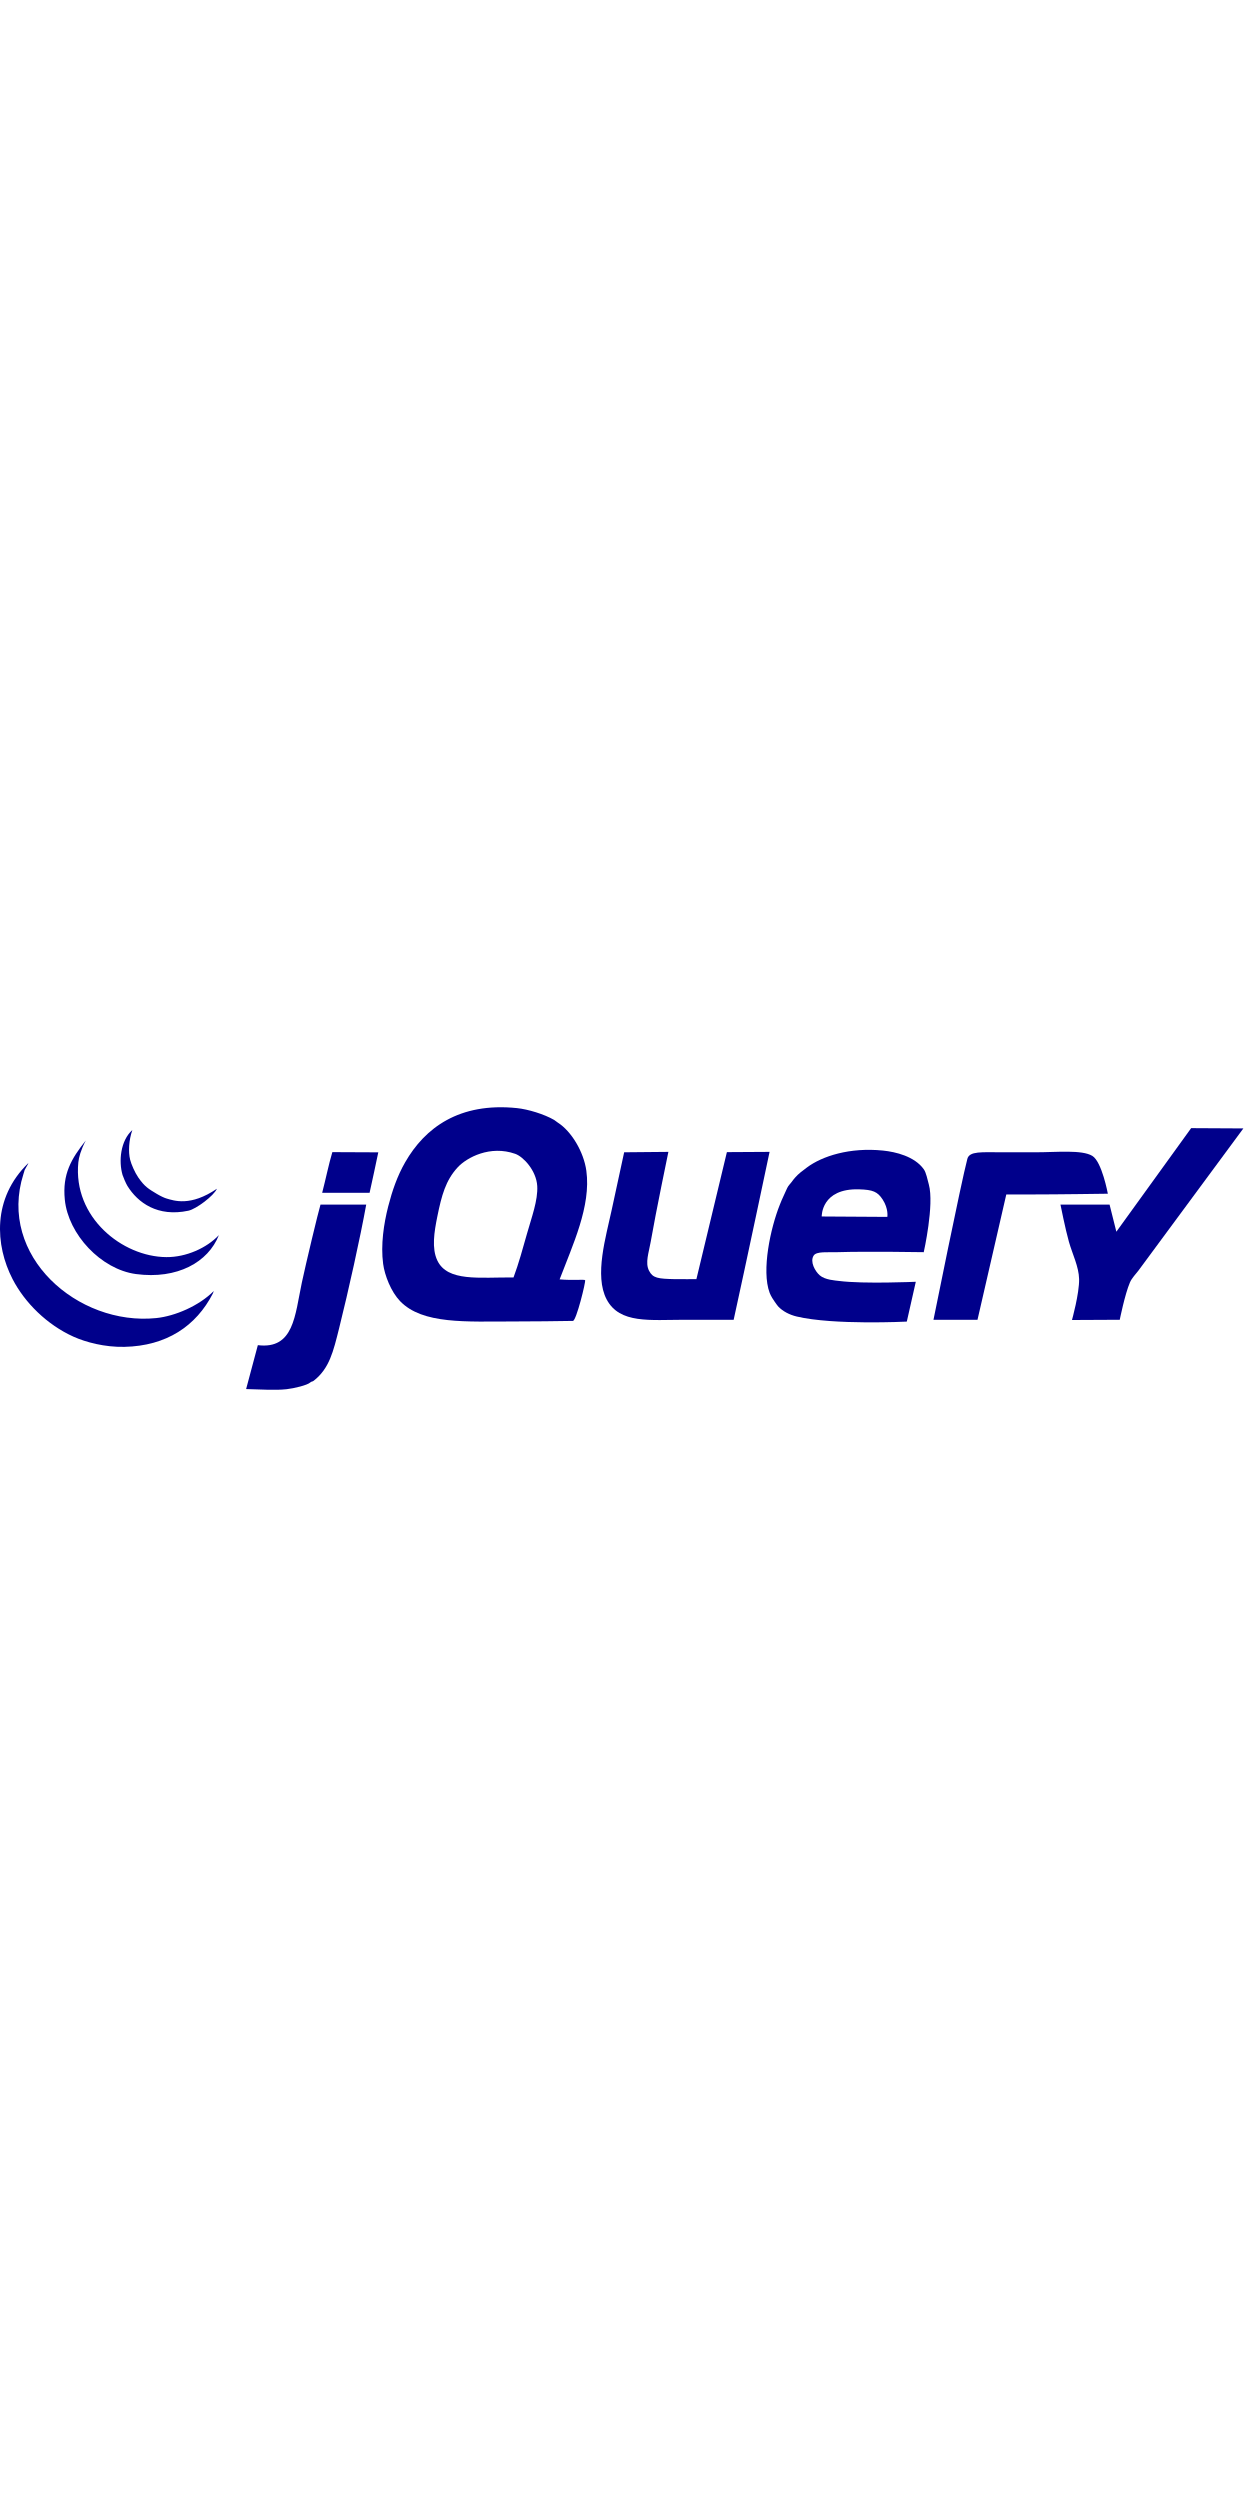
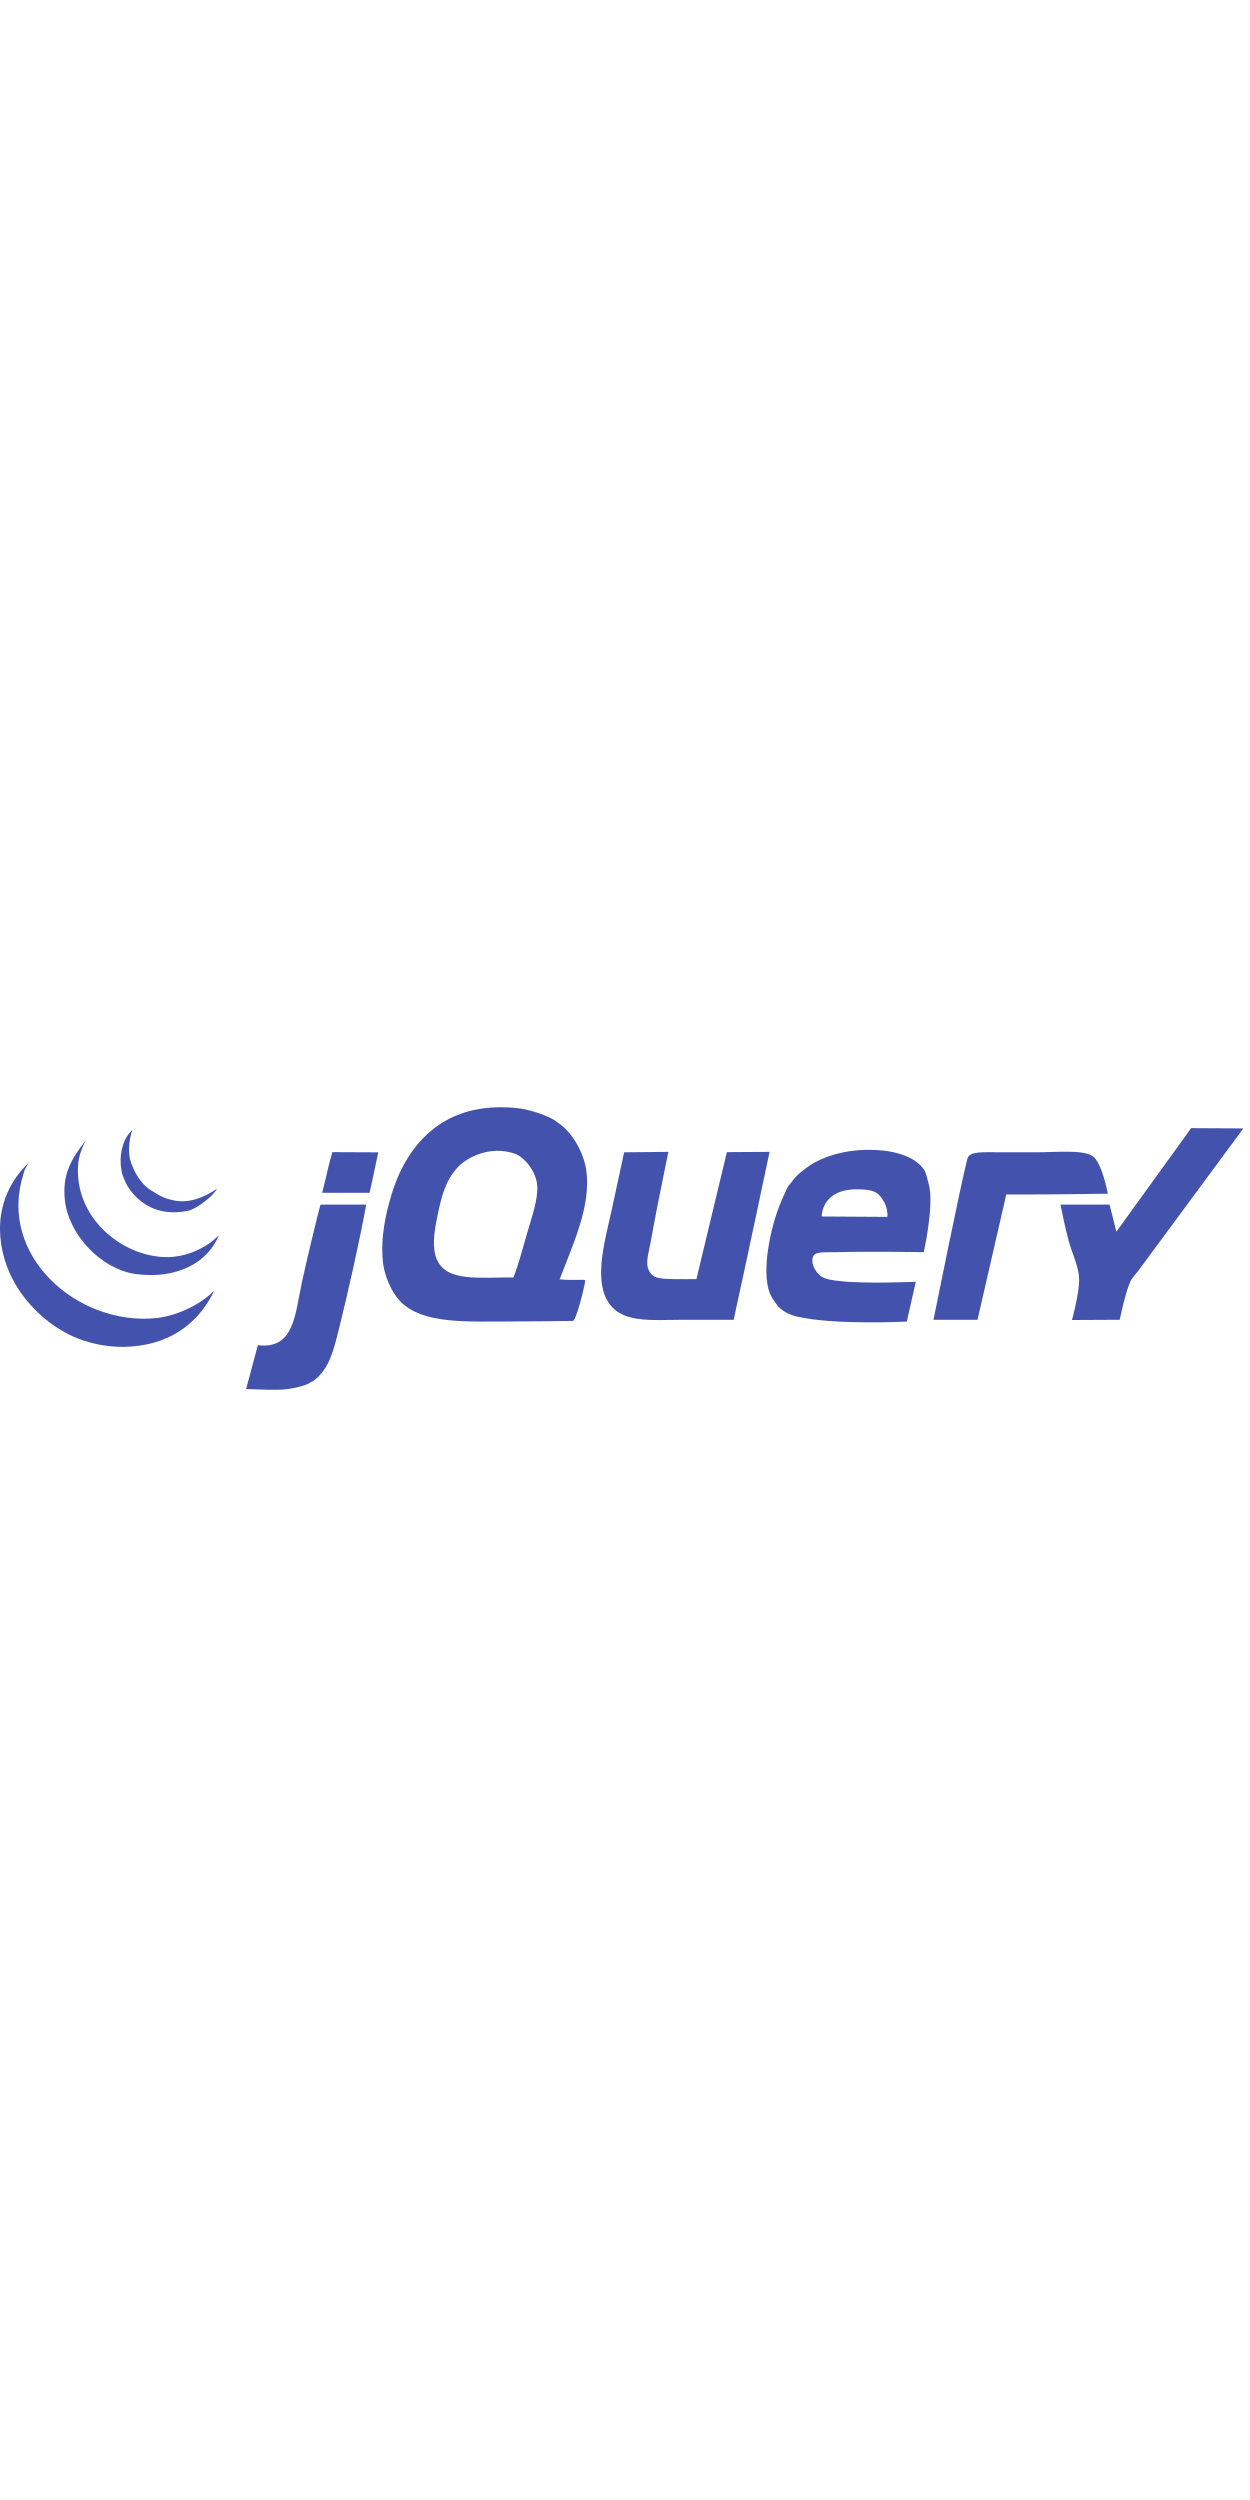
<svg xmlns="http://www.w3.org/2000/svg" width="1400" height="2800" viewBox="0 0 162 37" fill="none">
-   <path fill-rule="evenodd" clip-rule="evenodd" d="M154.373 2.707L161.139 2.744C161.139 2.744 148.56 19.789 147.533 21.178C147.199 21.628 146.692 22.113 146.435 22.714C145.786 24.226 145.119 27.542 145.119 27.542L138.928 27.573C138.928 27.573 139.891 24.117 139.852 22.275C139.817 20.667 138.996 19.061 138.535 17.447C138.07 15.815 137.438 12.619 137.438 12.619H143.802L144.68 16.131L154.373 2.707Z" fill="#00008B" />
-   <path fill-rule="evenodd" clip-rule="evenodd" d="M141.561 6.301C142.81 7.054 143.576 11.206 143.576 11.206C143.576 11.206 137.043 11.302 133.487 11.302H130.415L126.684 27.542H120.979C120.979 27.542 124.529 9.894 125.368 6.694C125.64 5.658 127.229 5.836 129.912 5.836H134.198C136.966 5.836 140.201 5.483 141.561 6.301Z" fill="#00008B" />
-   <path fill-rule="evenodd" clip-rule="evenodd" d="M114.998 14.21C114.998 14.21 115.176 13.168 114.395 11.961C113.728 10.932 113.111 10.693 111.356 10.638C106.398 10.482 106.494 14.156 106.494 14.156L114.998 14.21ZM120.375 10.004C121.102 12.624 119.717 18.782 119.717 18.782C119.717 18.782 112.485 18.661 108.525 18.782C107.293 18.819 105.819 18.648 105.452 19.221C104.936 20.024 105.64 21.26 106.238 21.782C106.925 22.383 108.263 22.451 108.744 22.512C111.959 22.921 118.688 22.618 118.688 22.618L117.522 27.779C117.522 27.779 108.013 28.256 103.257 27.121C102.318 26.897 101.438 26.445 100.843 25.804C100.681 25.629 100.54 25.39 100.387 25.183C100.264 25.019 99.906 24.477 99.746 24.049C98.66 21.154 99.873 15.608 101.063 12.637C101.201 12.293 101.374 11.856 101.557 11.485C101.785 11.022 101.978 10.5 102.16 10.223C102.283 10.032 102.435 9.909 102.562 9.729C102.709 9.516 102.88 9.31 103.038 9.126C103.477 8.617 103.975 8.257 104.574 7.809C106.556 6.326 110.142 5.173 114.45 5.615C116.071 5.781 118.521 6.361 119.717 8.029C120.037 8.474 120.195 9.358 120.375 10.004Z" fill="#00008B" />
-   <path fill-rule="evenodd" clip-rule="evenodd" d="M94.205 5.816L99.737 5.783C99.737 5.783 96.654 20.41 95.083 27.542H88.718C84.27 27.542 80.309 28.093 78.624 24.909C76.989 21.817 78.549 16.732 79.282 13.277C79.8 10.833 80.891 5.836 80.891 5.836L86.623 5.783C86.623 5.783 85.003 13.563 84.329 17.447C84.088 18.839 83.59 20.149 84.11 21.178C84.604 22.157 85.295 22.227 87.402 22.275C88.069 22.291 90.255 22.275 90.255 22.275L94.205 5.816Z" fill="#00008B" />
-   <path fill-rule="evenodd" clip-rule="evenodd" d="M68.309 16.35C68.888 14.291 69.733 12.06 69.626 10.205C69.51 8.221 67.846 6.415 66.773 6.036C63.541 4.894 60.514 6.49 59.312 7.791C57.755 9.477 57.229 11.445 56.678 14.155C56.268 16.168 55.932 18.292 56.678 19.861C57.999 22.635 62.118 22.03 66.553 22.056C67.212 20.292 67.756 18.31 68.309 16.35ZM75.99 8.23C76.622 12.825 74.197 17.897 72.527 22.308C74.23 22.462 75.722 22.284 75.83 22.411C75.942 22.576 74.689 27.676 74.252 27.689C72.9 27.724 68.421 27.762 66.553 27.762C60.459 27.762 54.758 28.159 51.85 25.128C50.669 23.897 49.853 21.786 49.655 20.3C49.326 17.82 49.739 15.09 50.314 12.839C50.834 10.806 51.501 8.888 52.508 7.133C55.069 2.662 59.524 -0.656 66.992 0.11C68.441 0.26 70.521 0.894 71.82 1.646C71.91 1.699 72.224 1.949 72.297 1.993C74.052 3.11 75.652 5.777 75.99 8.23Z" fill="#00008B" />
-   <path fill-rule="evenodd" clip-rule="evenodd" d="M49.026 5.843C48.657 7.521 48.288 9.424 47.9 11.083H41.755C42.231 9.244 42.596 7.416 43.072 5.816C45.038 5.816 46.866 5.843 49.026 5.843Z" fill="#00008B" />
-   <path fill-rule="evenodd" clip-rule="evenodd" d="M41.536 12.619H47.461C46.686 16.908 45.152 23.825 43.95 28.64C43.197 31.653 42.694 33.852 40.658 35.443C40.475 35.586 40.37 35.518 40.219 35.662C39.843 36.02 38.108 36.435 37.147 36.54C35.584 36.709 33.817 36.562 31.897 36.523C32.4 34.686 32.968 32.48 33.416 30.834C38.097 31.401 38.215 26.976 39.121 22.715C39.646 20.252 41.235 13.607 41.536 12.619Z" fill="#00008B" />
-   <path fill-rule="evenodd" clip-rule="evenodd" d="M27.71 23.812L27.583 24.141C25.419 28.354 21.585 30.939 16.116 31.053C13.559 31.106 11.123 30.45 9.532 29.737C6.098 28.194 3.21 25.332 1.632 22.275C-0.631 17.893 -1.039 11.796 3.666 7.243C3.739 7.243 3.096 8.23 3.168 8.23L3.039 8.651C-0.352 19.266 10.094 28.363 20.248 27.323C22.689 27.073 25.801 25.736 27.71 23.812Z" fill="#00008B" />
-   <path fill-rule="evenodd" clip-rule="evenodd" d="M21.565 19.422C24.12 19.44 26.788 18.246 28.368 16.57C26.986 20.079 22.983 22.334 17.615 21.617C13.12 21.016 8.839 16.493 8.398 11.961C8.075 8.663 9.225 6.694 11.119 4.306C10.461 5.555 10.215 6.518 10.153 7.133C9.434 14.267 15.853 19.385 21.565 19.422Z" fill="#00008B" />
-   <path fill-rule="evenodd" clip-rule="evenodd" d="M28.112 10.561C27.714 11.472 25.428 13.192 24.418 13.407C20.42 14.259 17.859 12.363 16.518 10.205C16.318 9.883 15.949 9.003 15.883 8.779C15.363 7.01 15.602 4.335 17.154 2.95C16.687 4.267 16.619 5.796 16.864 6.79C17.014 7.392 17.468 8.441 17.922 9.101C18.749 10.304 19.274 10.596 20.336 11.235C20.815 11.522 21.328 11.753 21.55 11.816C22.557 12.112 24.683 12.894 28.112 10.561Z" fill="#00008B" />
+   <path fill-rule="evenodd" clip-rule="evenodd" d="M154.373 2.707L161.139 2.744C161.139 2.744 148.56 19.789 147.533 21.178C147.199 21.628 146.692 22.113 146.435 22.714C145.786 24.226 145.119 27.542 145.119 27.542L138.928 27.573C138.928 27.573 139.891 24.117 139.852 22.275C139.817 20.667 138.996 19.061 138.535 17.447C138.07 15.815 137.438 12.619 137.438 12.619H143.802L144.68 16.131L154.373 2.707Z" fill="#4353AD" />
+   <path fill-rule="evenodd" clip-rule="evenodd" d="M141.561 6.301C142.81 7.054 143.576 11.206 143.576 11.206C143.576 11.206 137.043 11.302 133.487 11.302H130.415L126.684 27.542H120.979C120.979 27.542 124.529 9.894 125.368 6.694C125.64 5.658 127.229 5.836 129.912 5.836H134.198C136.966 5.836 140.201 5.483 141.561 6.301Z" fill="#4353AD" />
+   <path fill-rule="evenodd" clip-rule="evenodd" d="M114.998 14.21C114.998 14.21 115.176 13.168 114.395 11.961C113.728 10.932 113.111 10.693 111.356 10.638C106.398 10.482 106.494 14.156 106.494 14.156L114.998 14.21ZM120.375 10.004C121.102 12.624 119.717 18.782 119.717 18.782C119.717 18.782 112.485 18.661 108.525 18.782C107.293 18.819 105.819 18.648 105.452 19.221C104.936 20.024 105.64 21.26 106.238 21.782C106.925 22.383 108.263 22.451 108.744 22.512C111.959 22.921 118.688 22.618 118.688 22.618L117.522 27.779C117.522 27.779 108.013 28.256 103.257 27.121C102.318 26.897 101.438 26.445 100.843 25.804C100.681 25.629 100.54 25.39 100.387 25.183C100.264 25.019 99.906 24.477 99.746 24.049C98.66 21.154 99.873 15.608 101.063 12.637C101.201 12.293 101.374 11.856 101.557 11.485C101.785 11.022 101.978 10.5 102.16 10.223C102.283 10.032 102.435 9.909 102.562 9.729C102.709 9.516 102.88 9.31 103.038 9.126C103.477 8.617 103.975 8.257 104.574 7.809C106.556 6.326 110.142 5.173 114.45 5.615C116.071 5.781 118.521 6.361 119.717 8.029C120.037 8.474 120.195 9.358 120.375 10.004Z" fill="#4353AD" />
+   <path fill-rule="evenodd" clip-rule="evenodd" d="M94.205 5.816L99.737 5.783C99.737 5.783 96.654 20.41 95.083 27.542H88.718C84.27 27.542 80.309 28.093 78.624 24.909C76.989 21.817 78.549 16.732 79.282 13.277C79.8 10.833 80.891 5.836 80.891 5.836L86.623 5.783C86.623 5.783 85.003 13.563 84.329 17.447C84.088 18.839 83.59 20.149 84.11 21.178C84.604 22.157 85.295 22.227 87.402 22.275C88.069 22.291 90.255 22.275 90.255 22.275L94.205 5.816Z" fill="#4353AD" />
+   <path fill-rule="evenodd" clip-rule="evenodd" d="M68.309 16.35C68.888 14.291 69.733 12.06 69.626 10.205C69.51 8.221 67.846 6.415 66.773 6.036C63.541 4.894 60.514 6.49 59.312 7.791C57.755 9.477 57.229 11.445 56.678 14.155C56.268 16.168 55.932 18.292 56.678 19.861C57.999 22.635 62.118 22.03 66.553 22.056C67.212 20.292 67.756 18.31 68.309 16.35ZM75.99 8.23C76.622 12.825 74.197 17.897 72.527 22.308C74.23 22.462 75.722 22.284 75.83 22.411C75.942 22.576 74.689 27.676 74.252 27.689C72.9 27.724 68.421 27.762 66.553 27.762C60.459 27.762 54.758 28.159 51.85 25.128C50.669 23.897 49.853 21.786 49.655 20.3C49.326 17.82 49.739 15.09 50.314 12.839C50.834 10.806 51.501 8.888 52.508 7.133C55.069 2.662 59.524 -0.656 66.992 0.11C68.441 0.26 70.521 0.894 71.82 1.646C71.91 1.699 72.224 1.949 72.297 1.993C74.052 3.11 75.652 5.777 75.99 8.23Z" fill="#4353AD" />
+   <path fill-rule="evenodd" clip-rule="evenodd" d="M49.026 5.843C48.657 7.521 48.288 9.424 47.9 11.083H41.755C42.231 9.244 42.596 7.416 43.072 5.816C45.038 5.816 46.866 5.843 49.026 5.843Z" fill="#4353AD" />
+   <path fill-rule="evenodd" clip-rule="evenodd" d="M41.536 12.619H47.461C46.686 16.908 45.152 23.825 43.95 28.64C43.197 31.653 42.694 33.852 40.658 35.443C40.475 35.586 40.37 35.518 40.219 35.662C39.843 36.02 38.108 36.435 37.147 36.54C35.584 36.709 33.817 36.562 31.897 36.523C32.4 34.686 32.968 32.48 33.416 30.834C38.097 31.401 38.215 26.976 39.121 22.715C39.646 20.252 41.235 13.607 41.536 12.619Z" fill="#4353AD" />
+   <path fill-rule="evenodd" clip-rule="evenodd" d="M27.71 23.812L27.583 24.141C25.419 28.354 21.585 30.939 16.116 31.053C13.559 31.106 11.123 30.45 9.532 29.737C6.098 28.194 3.21 25.332 1.632 22.275C-0.631 17.893 -1.039 11.796 3.666 7.243C3.739 7.243 3.096 8.23 3.168 8.23L3.039 8.651C-0.352 19.266 10.094 28.363 20.248 27.323C22.689 27.073 25.801 25.736 27.71 23.812Z" fill="#4353AD" />
+   <path fill-rule="evenodd" clip-rule="evenodd" d="M21.565 19.422C24.12 19.44 26.788 18.246 28.368 16.57C26.986 20.079 22.983 22.334 17.615 21.617C13.12 21.016 8.839 16.493 8.398 11.961C8.075 8.663 9.225 6.694 11.119 4.306C10.461 5.555 10.215 6.518 10.153 7.133C9.434 14.267 15.853 19.385 21.565 19.422Z" fill="#4353AD" />
+   <path fill-rule="evenodd" clip-rule="evenodd" d="M28.112 10.561C27.714 11.472 25.428 13.192 24.418 13.407C20.42 14.259 17.859 12.363 16.518 10.205C16.318 9.883 15.949 9.003 15.883 8.779C15.363 7.01 15.602 4.335 17.154 2.95C16.687 4.267 16.619 5.796 16.864 6.79C17.014 7.392 17.468 8.441 17.922 9.101C18.749 10.304 19.274 10.596 20.336 11.235C20.815 11.522 21.328 11.753 21.55 11.816C22.557 12.112 24.683 12.894 28.112 10.561Z" fill="#4353AD" />
</svg>
